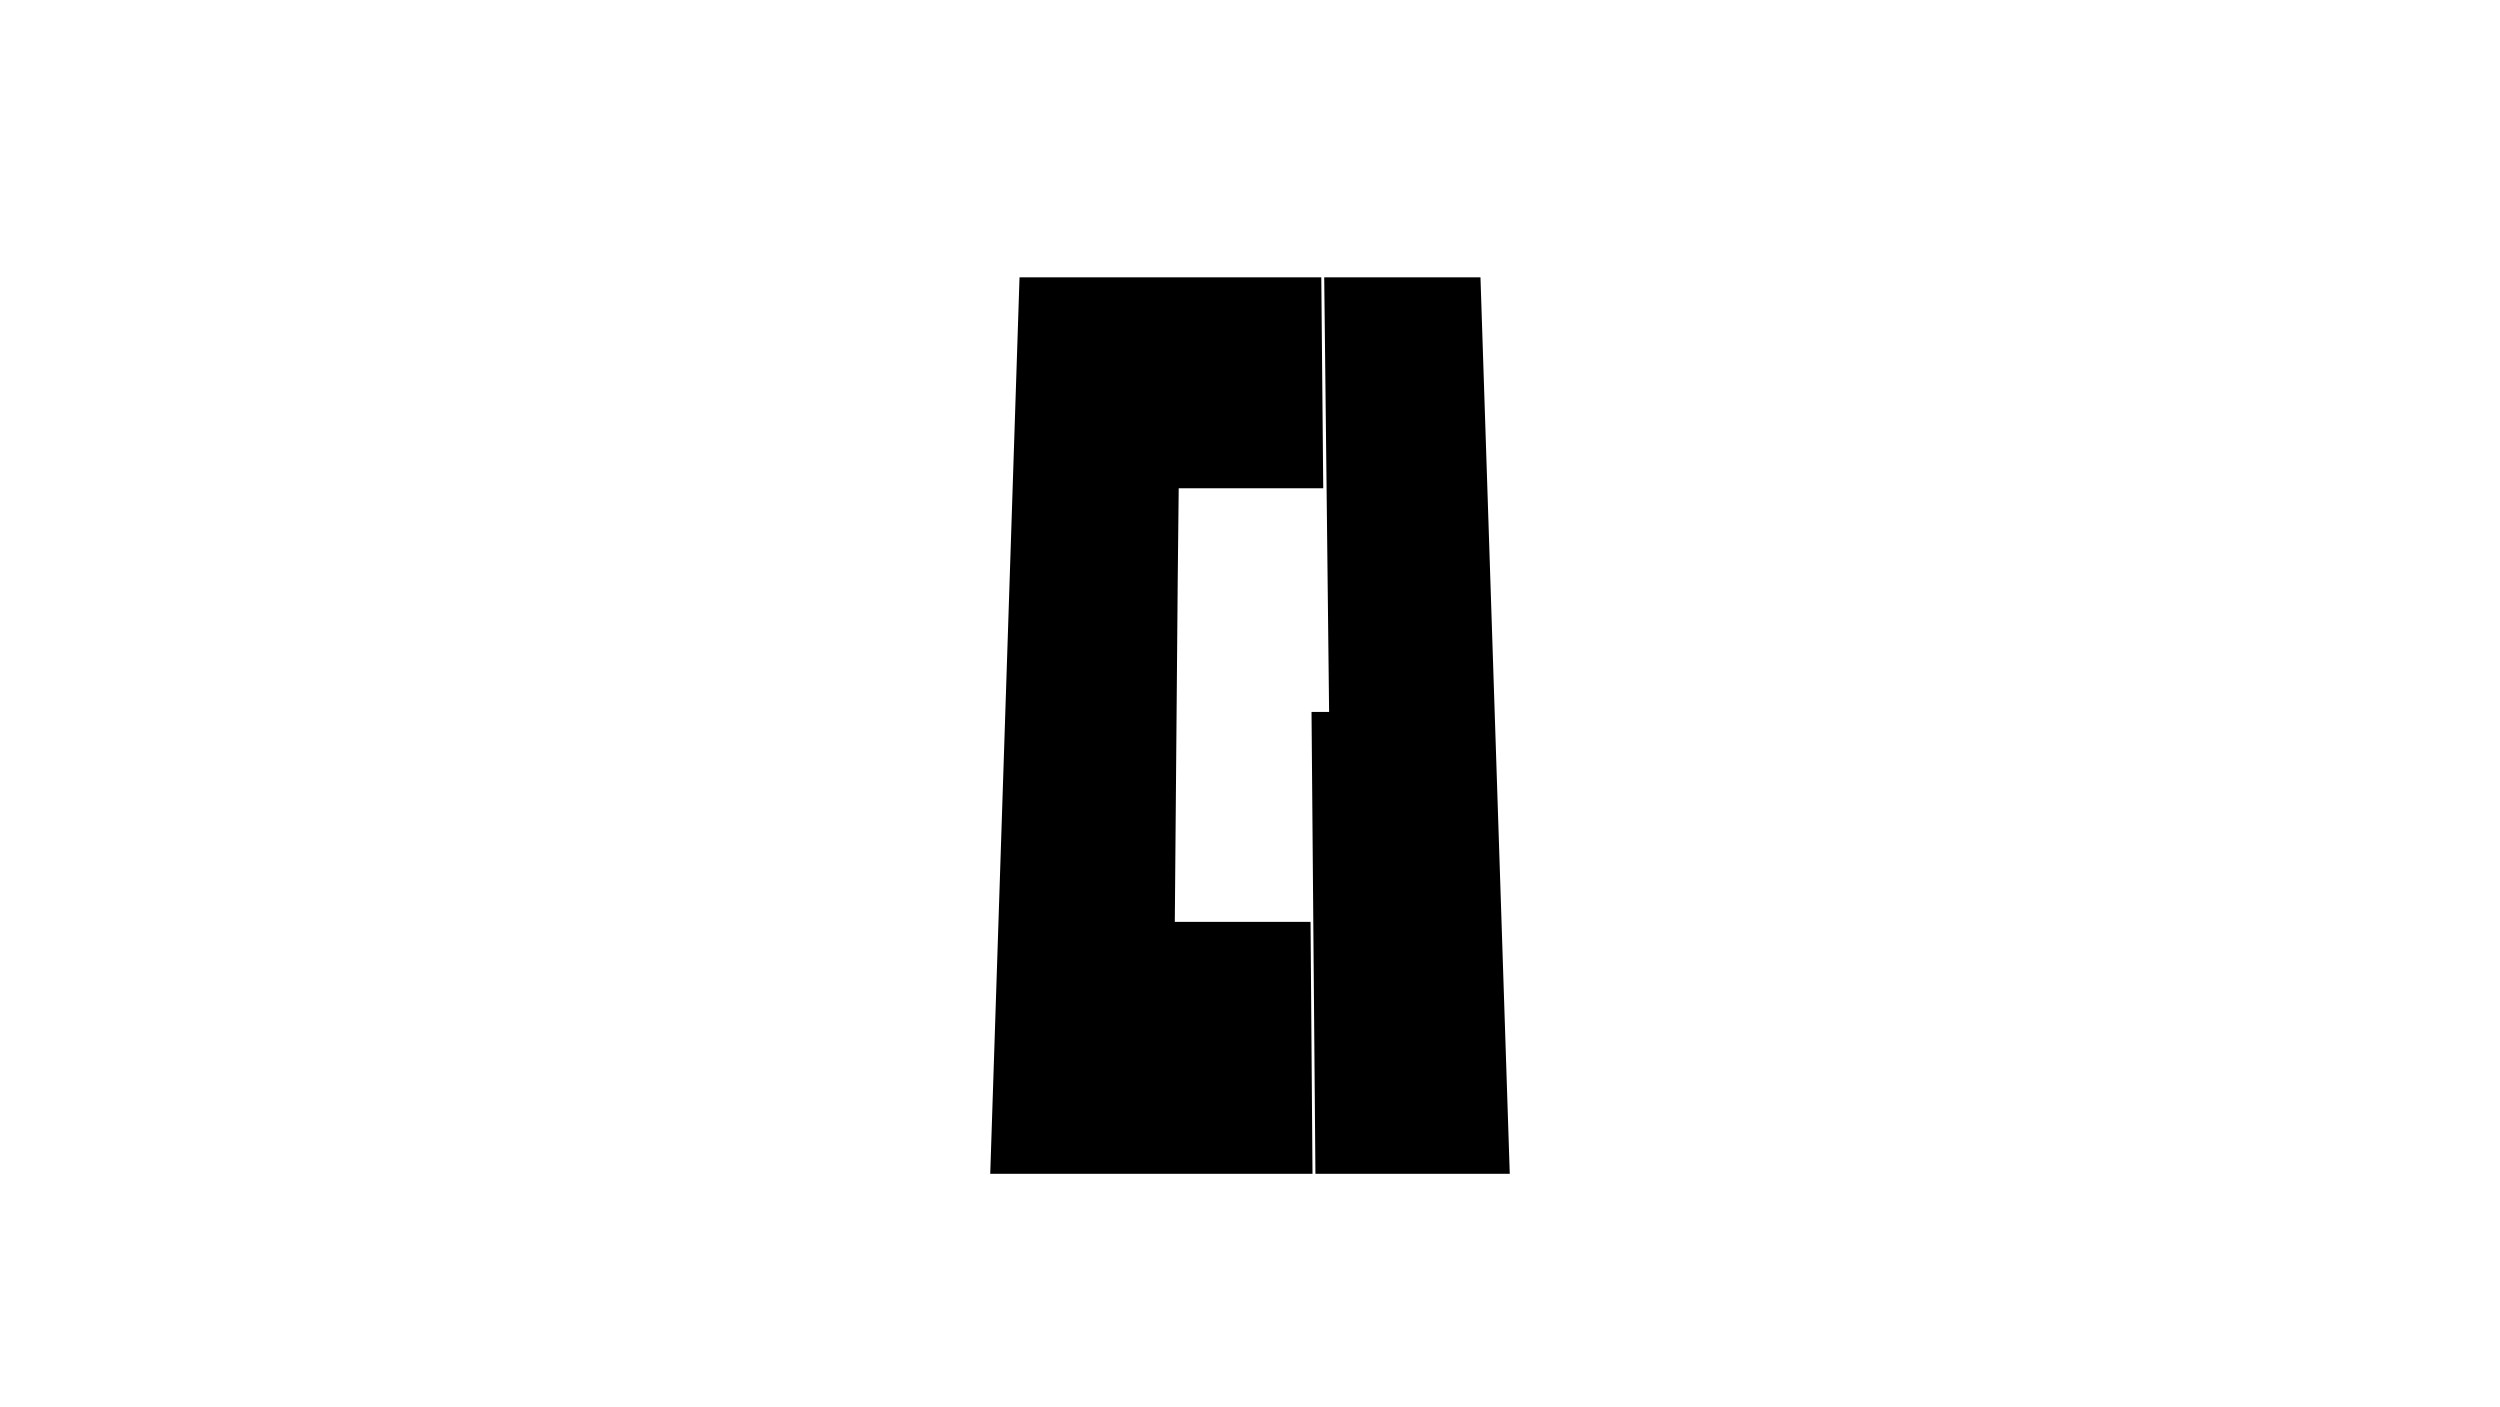
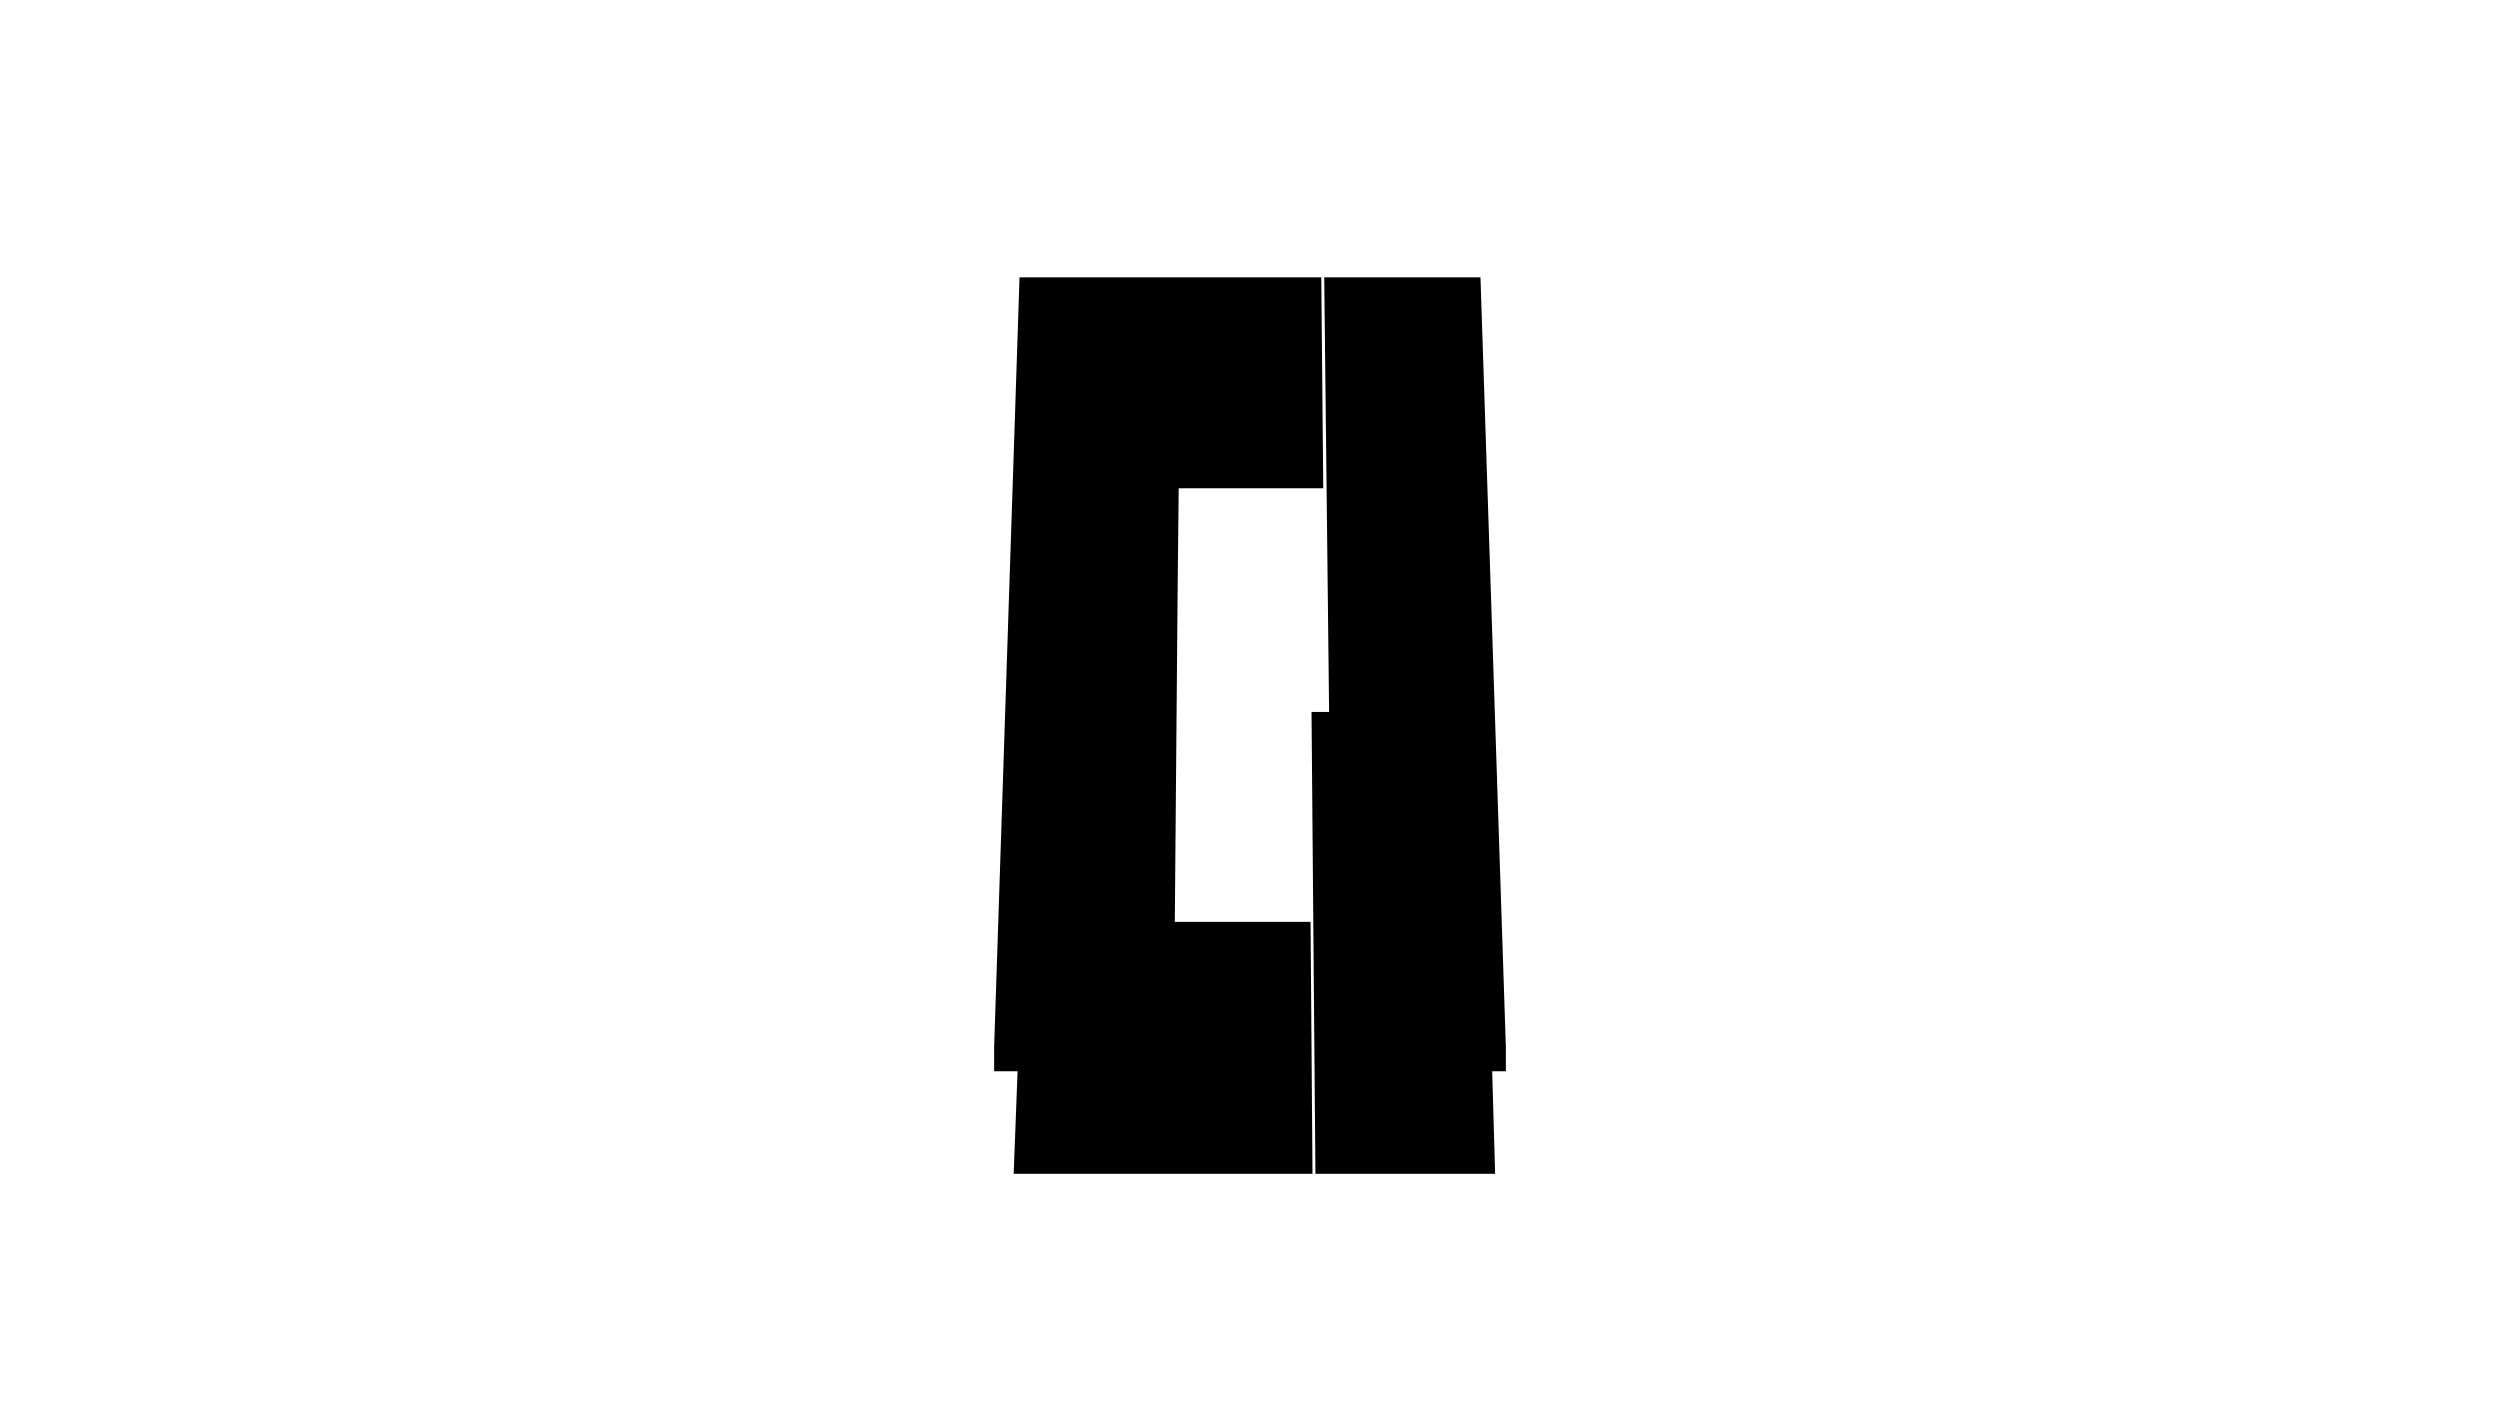
<svg xmlns="http://www.w3.org/2000/svg" viewBox="0 0 2560 1440" width="2560" height="1440" data-piso="2">
-   <polygon data-unidad="2A" data-cx="1180.5" data-cy="1074.2" points="1044,284 1353,284 1355,500 1207,500 1206,593 1203,944 1342,944 1344,1202 1014,1202" />
-   <polygon data-unidad="2B" data-cx="1441.4" data-cy="968.3" points="1356,284 1516,284 1546,1202 1347,1202 1343,729 1361,729" />
+   <polygon data-unidad="2A" data-cx="1117.6" data-cy="724.5" points="1044,284 1353,284 1355,500 1207,500 1206,593 1203,944 1342,944 1344,1202 1038,1202 1042,1097 1018,1097 1018,1072" />
+   <polygon data-unidad="2B" data-cx="1440.7" data-cy="509.1" points="1356,284 1516,284 1542,1072 1542,1097 1528,1097 1531,1202 1347,1202 1343,729 1361,729" />
</svg>
